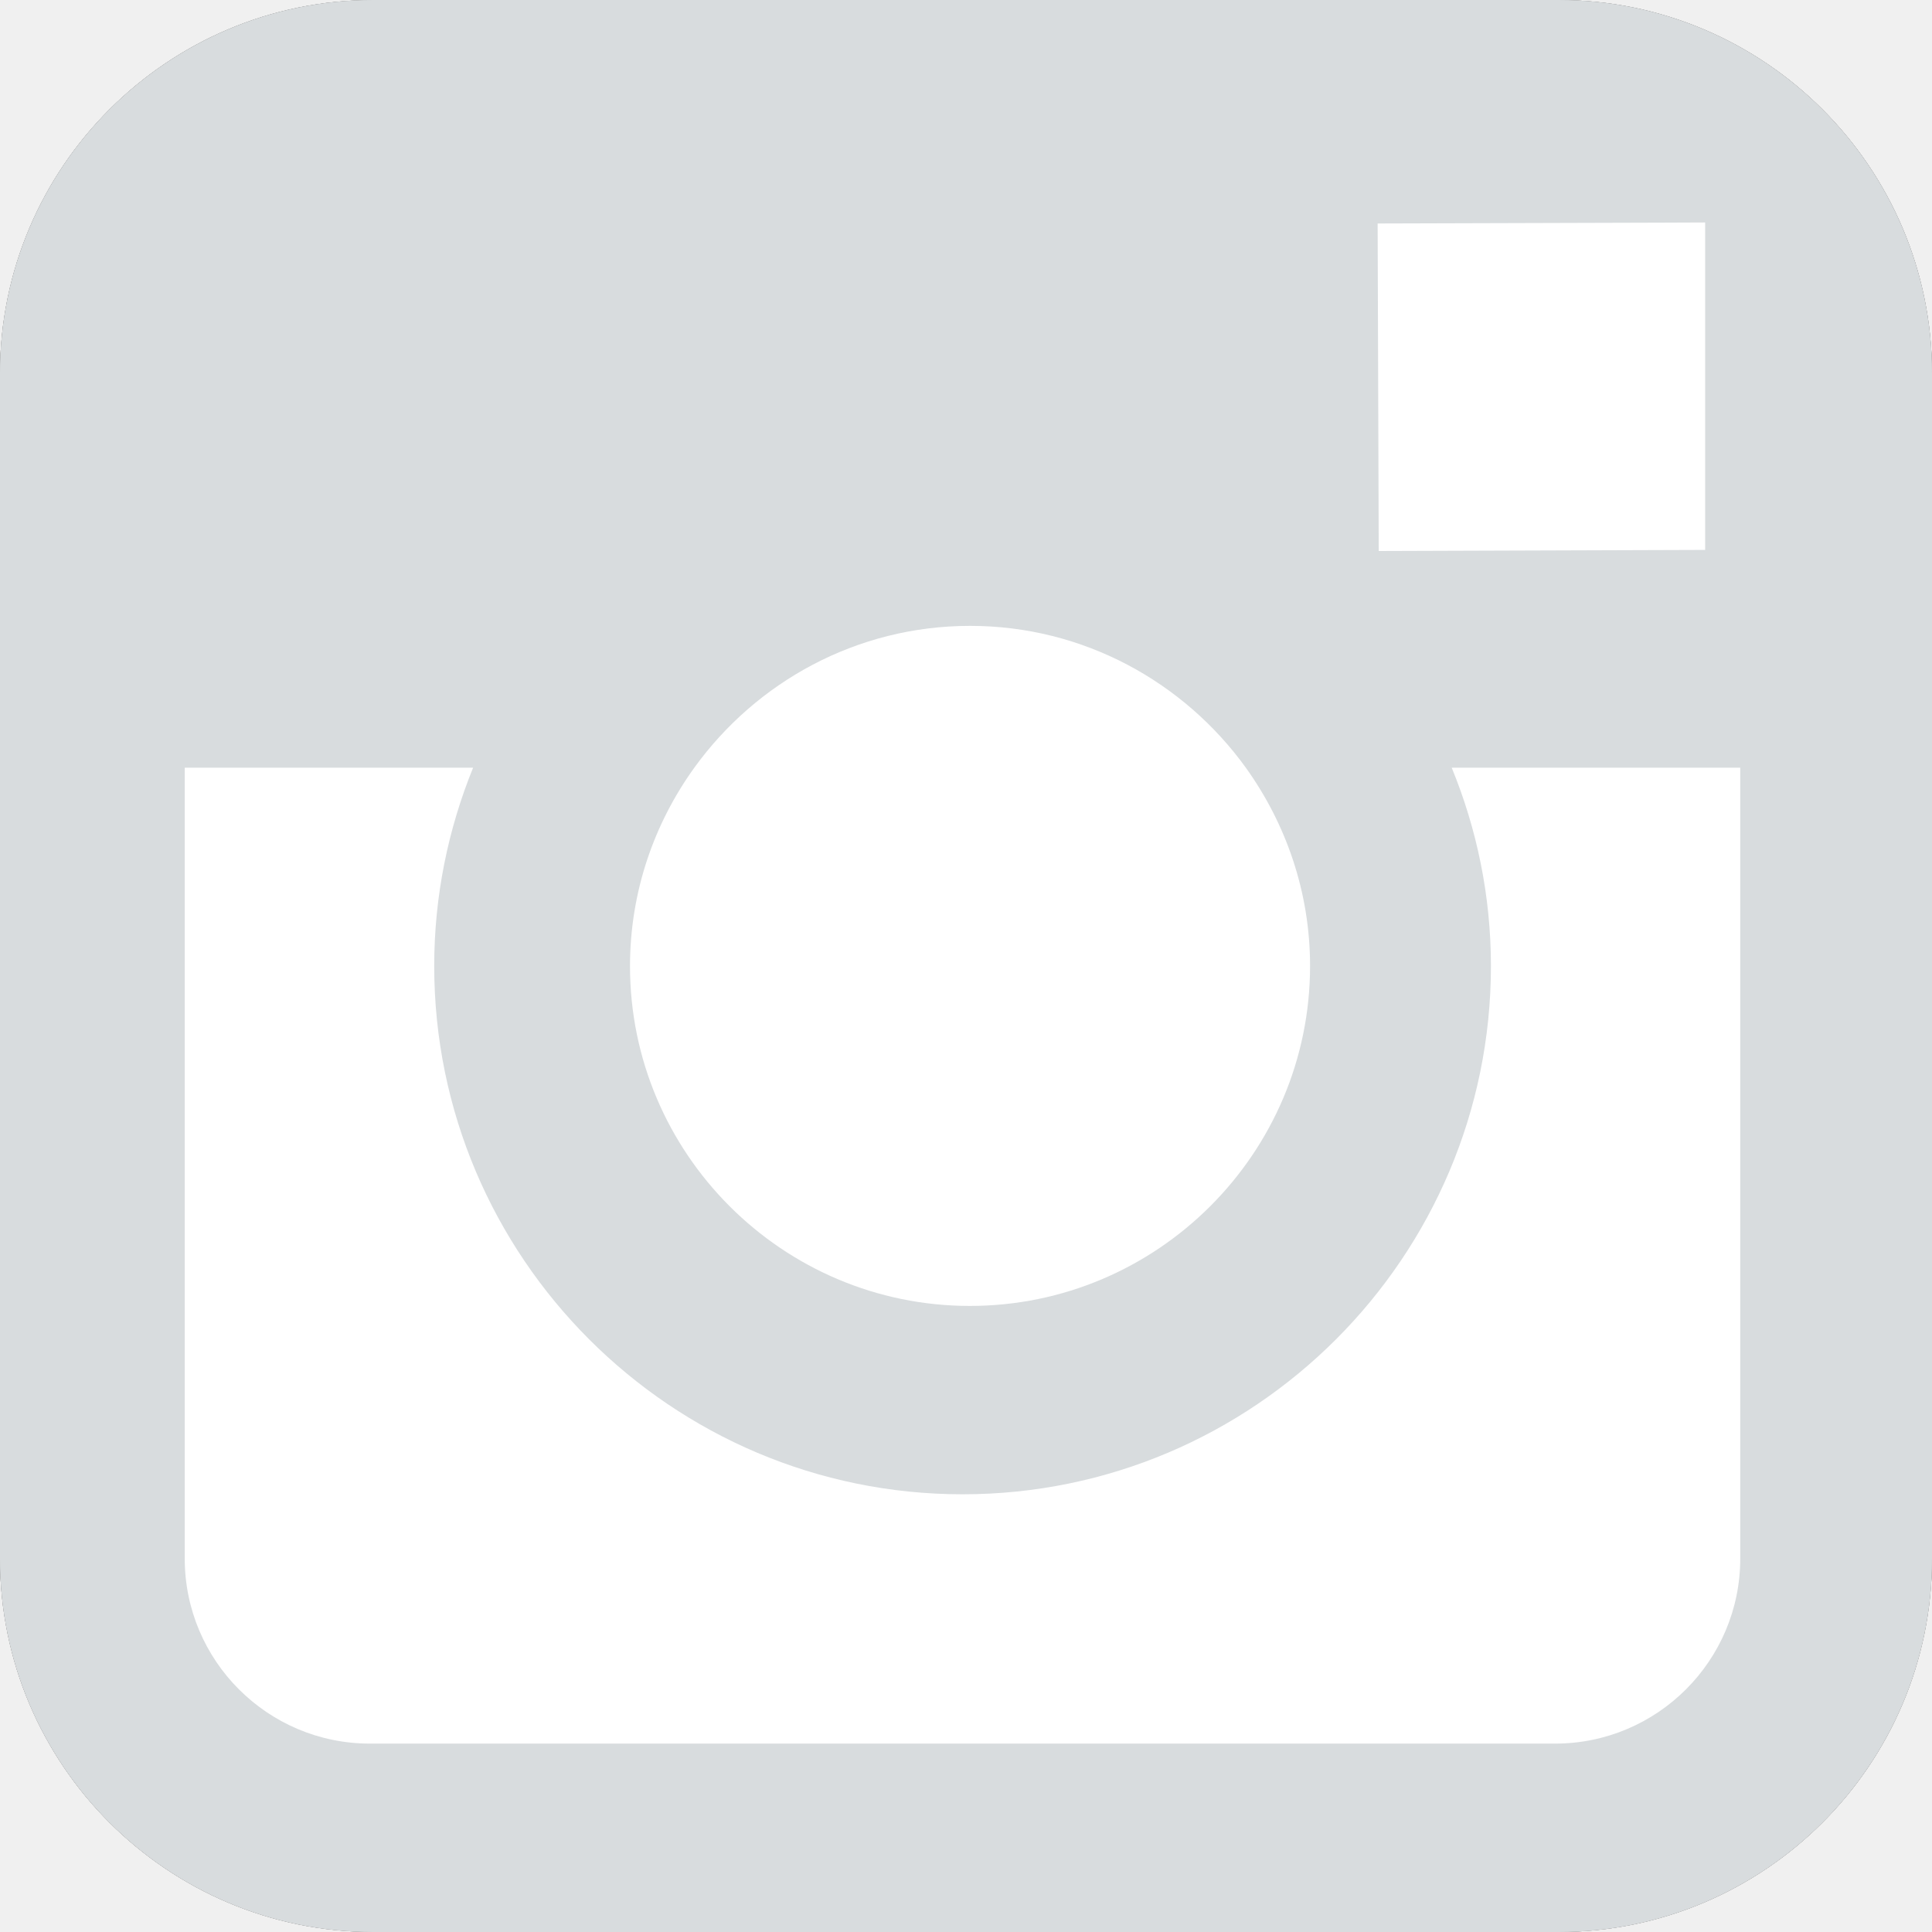
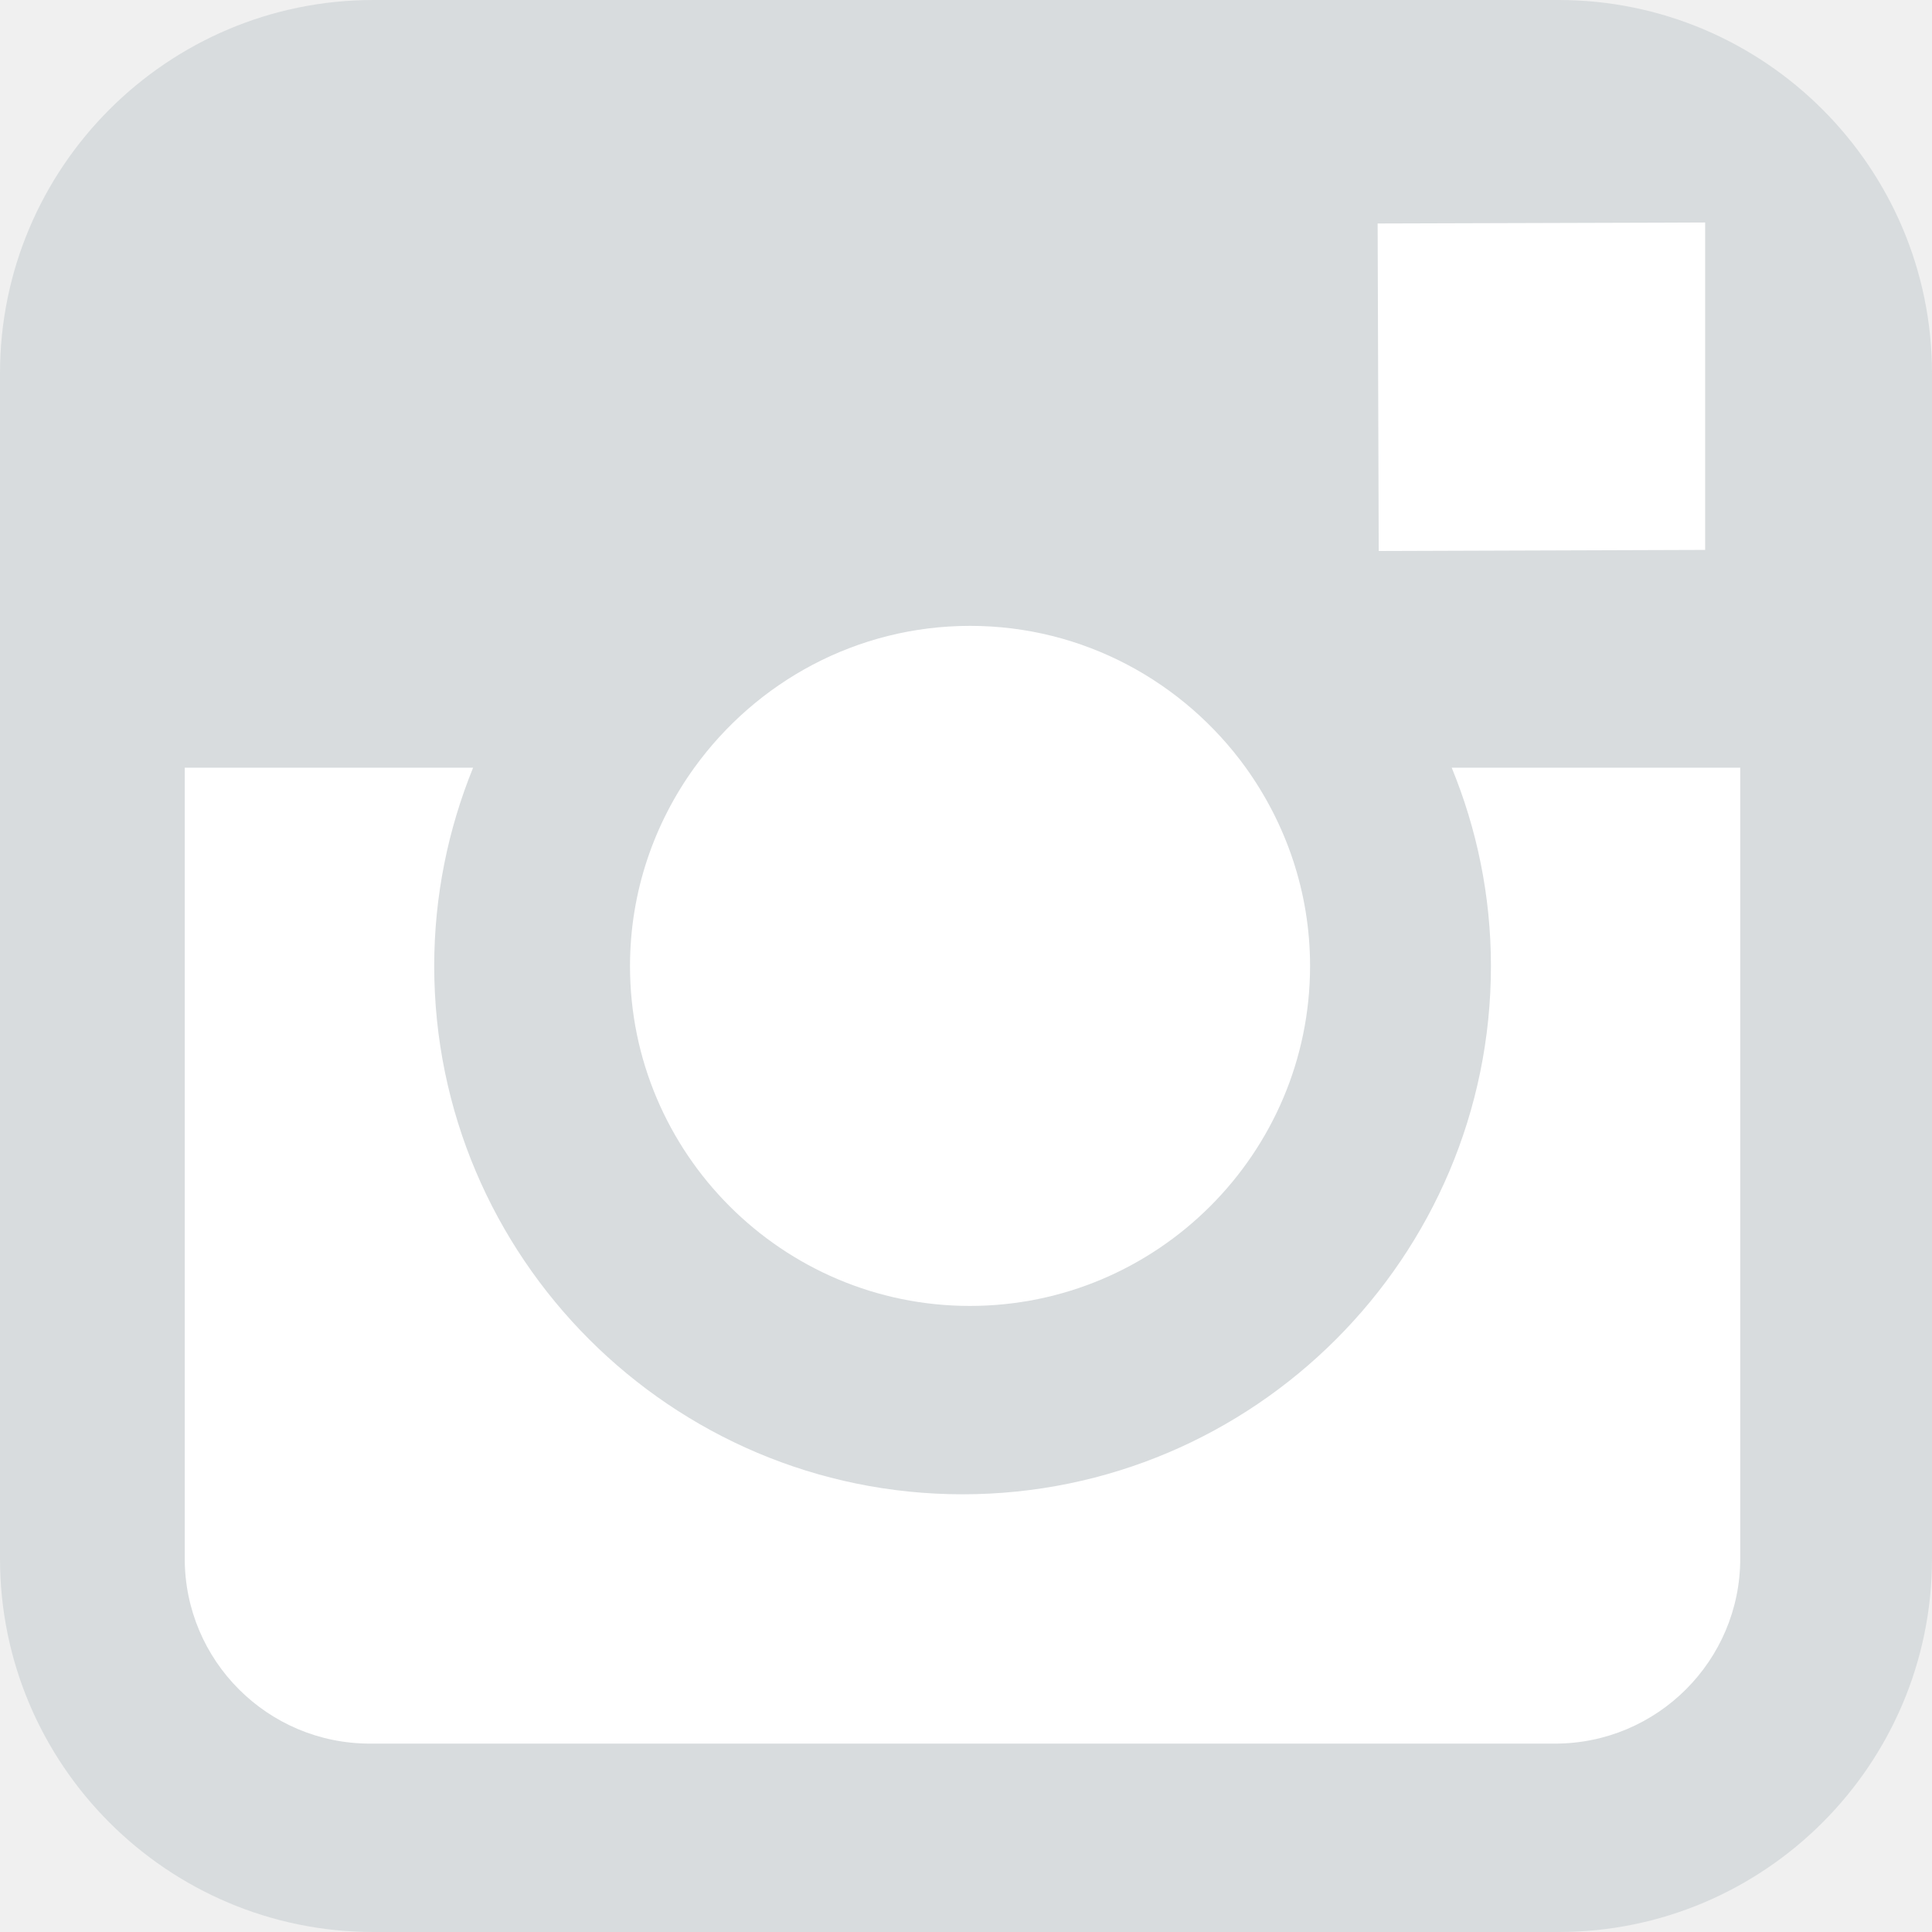
<svg xmlns="http://www.w3.org/2000/svg" xmlns:xlink="http://www.w3.org/1999/xlink" width="23" height="23" viewBox="0 0 23 23" version="1.1">
  <g id="Canvas" transform="translate(26756 -29)">
    <g id="i">
      <g id="Vector">
-         <use xlink:href="#path0_fill" transform="translate(-26756 29)" fill="#F6F6F9" />
-         <use xlink:href="#path0_fill" transform="translate(-26756 29)" fill="#FFFFFF" />
-         <use xlink:href="#path0_fill" transform="translate(-26756 29)" fill="#333333" />
-         <use xlink:href="#path0_fill" transform="translate(-26756 29)" fill="#BDBDBD" />
        <use xlink:href="#path0_fill" transform="translate(-26756 29)" fill="#D8DCDE" />
      </g>
      <g id="Vector">
        <use xlink:href="#path1_fill" transform="translate(-26753.8 38.1392)" fill="#FFFFFF" />
      </g>
      <g id="Vector">
        <use xlink:href="#path2_fill" transform="translate(-26748.5 36.4508)" fill="#FFFFFF" />
      </g>
      <g id="Vector">
        <use xlink:href="#path3_fill" transform="translate(-26739.6 31.6486)" fill="#FFFFFF" />
      </g>
    </g>
  </g>
  <defs>
    <path id="path0_fill" d="M 23 9.139L 23 18.555C 23 21.007 21.006 23 18.555 23L 4.445 23C 1.993 23 0 21.007 0 18.555L 0 9.139L 0 4.445C 0 1.993 1.993 0 4.445 0L 18.554 0C 21.006 0 23 1.993 23 4.445L 23 9.139Z" />
    <path id="path1_fill" d="M 15.55 2.36C 15.55 5.827 12.729 8.65 9.26 8.65C 5.791 8.65 2.97 5.827 2.97 2.36C 2.97 1.526 3.137 0.728 3.433 6.95964e-07L -1.80211e-07 6.95964e-07L -1.80211e-07 9.415C -1.80211e-07 10.632 0.988 11.618 2.204 11.618L 16.314 11.618C 17.528 11.618 18.518 10.632 18.518 9.415L 18.518 6.95964e-07L 15.083 6.95964e-07C 15.382 0.728 15.55 1.526 15.55 2.36Z" />
    <path id="path2_fill" d="M 4.046 8.096C 6.277 8.096 8.096 6.28 8.096 4.048C 8.096 3.167 7.808 2.353 7.331 1.688C 6.595 0.669 5.399 7.33248e-07 4.049 7.33248e-07C 2.698 7.33248e-07 1.503 0.668 0.766 1.688C 0.287 2.352 0.001 3.166 2.74729e-06 4.047C -0.002 6.28 1.815 8.096 4.046 8.096Z" />
    <path id="path3_fill" d="M 3.899 3.898L 3.899 0.505L 3.899 3.10698e-08L 3.392 0.002L 6.0899e-07 0.012L 0.013 3.911L 3.899 3.898Z" />
  </defs>
</svg>
